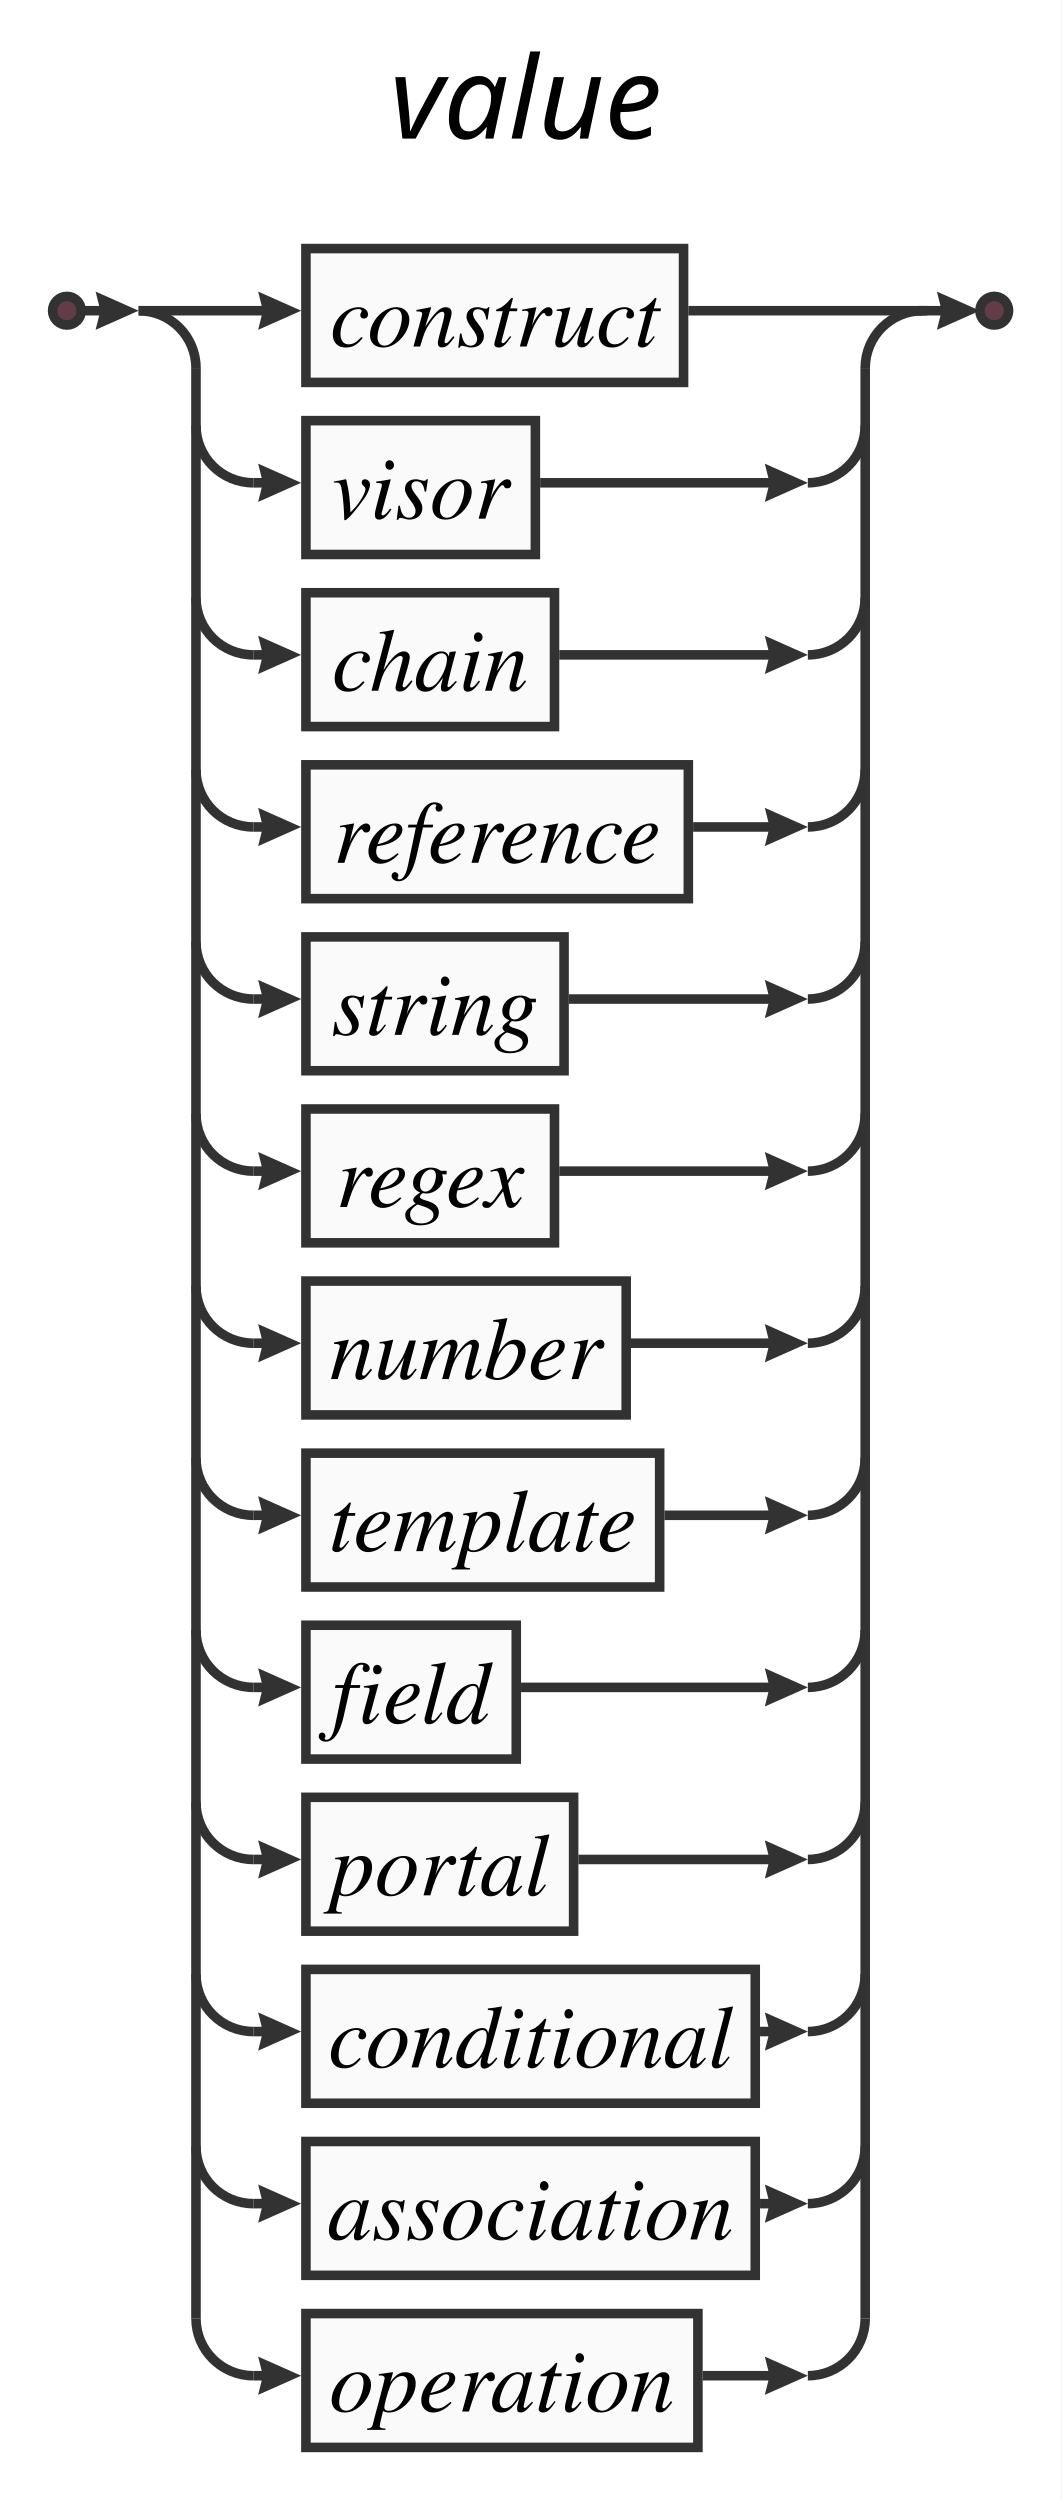
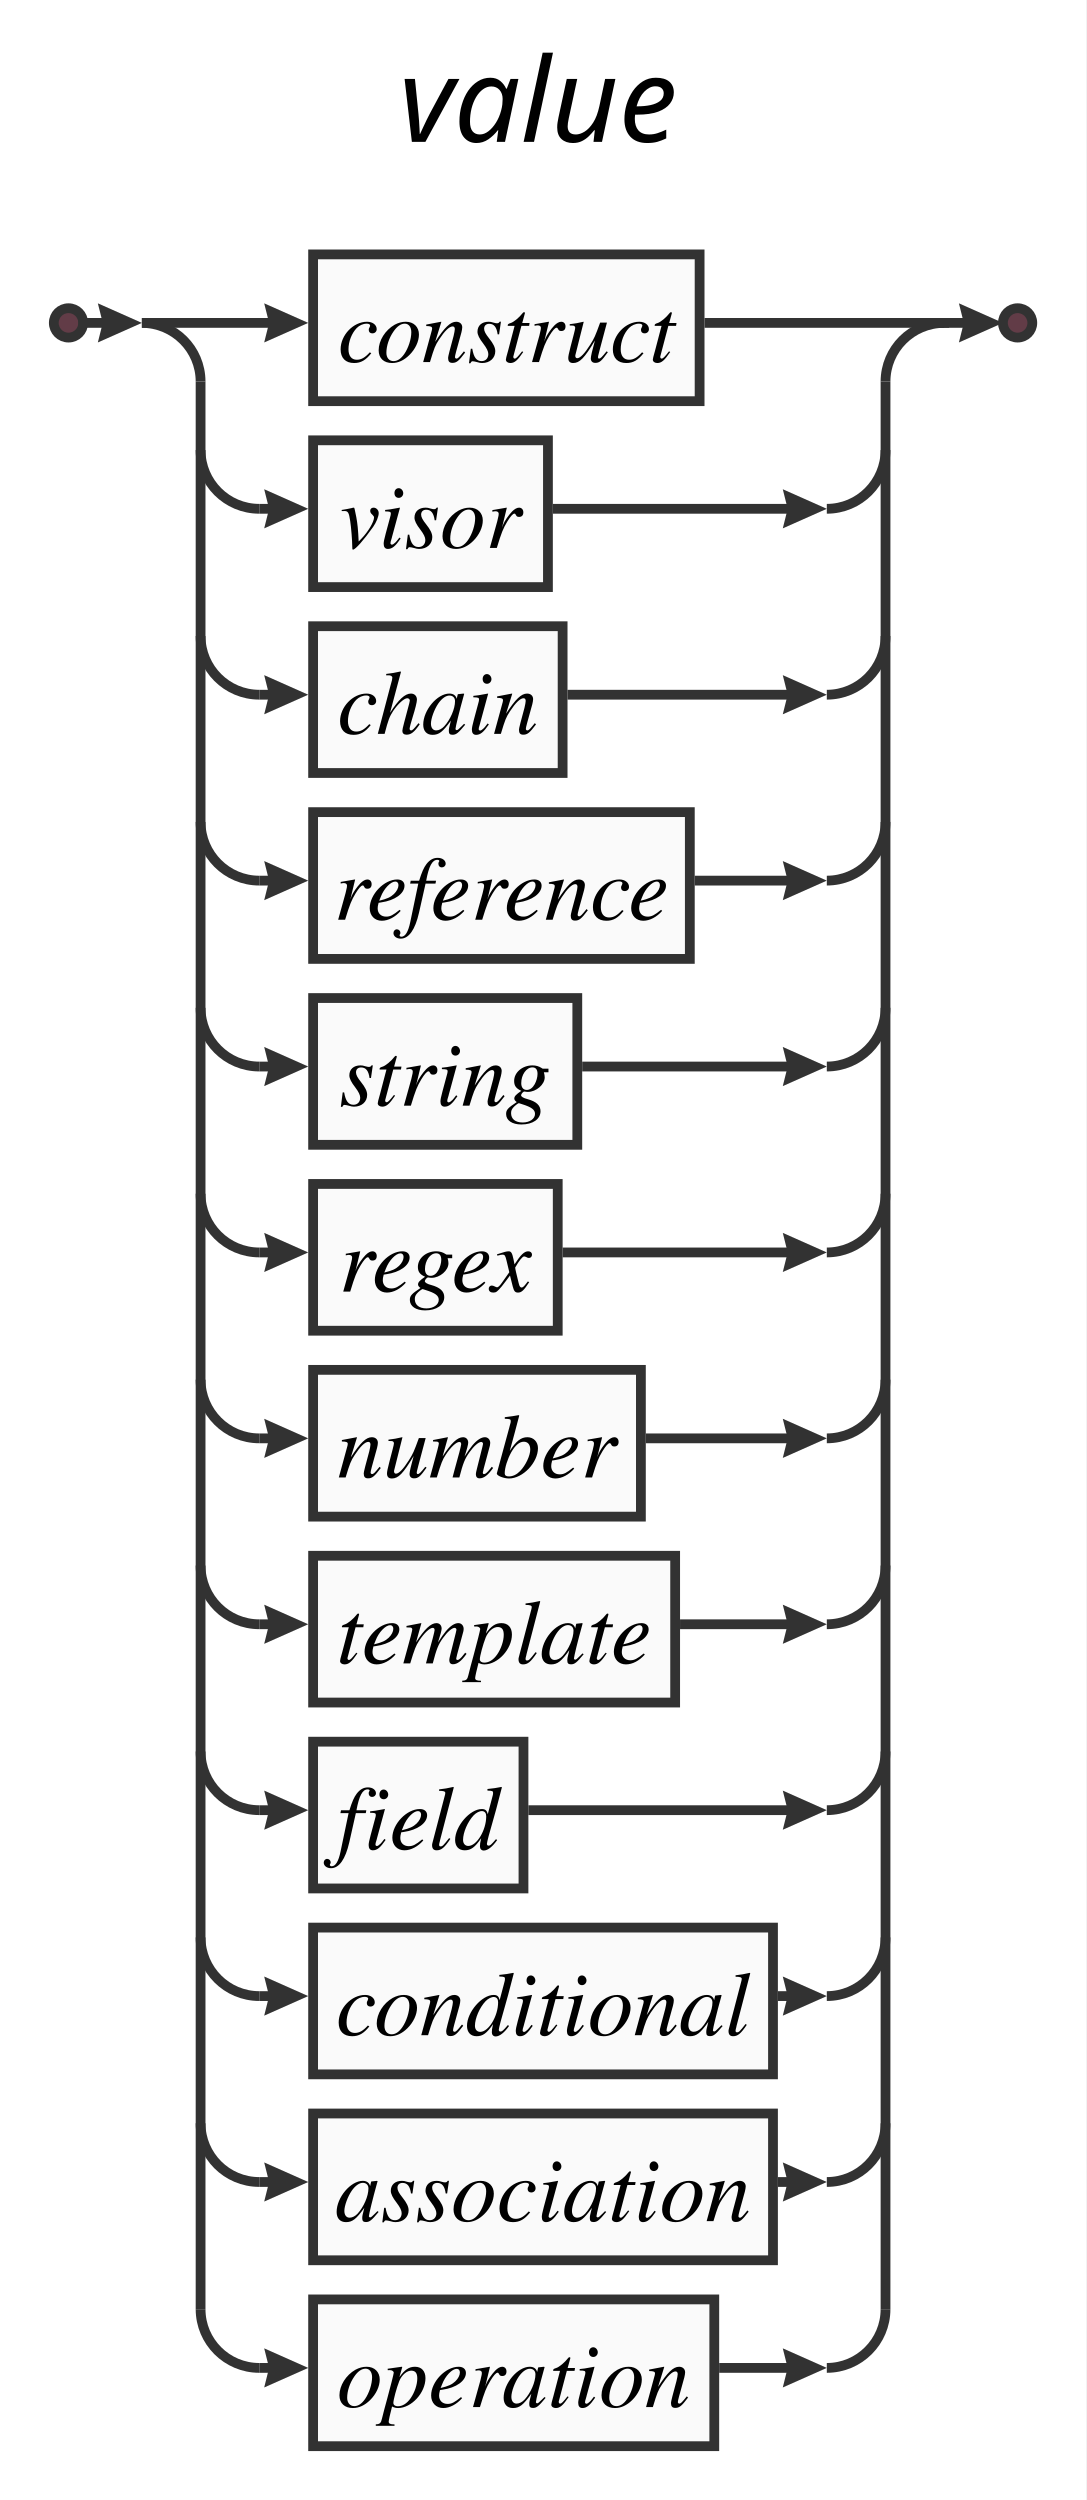
- <svg xmlns="http://www.w3.org/2000/svg" xml:space="preserve" width="222" height="523" version="1.1">
+ <svg xmlns="http://www.w3.org/2000/svg" xml:space="preserve" width="222" height="511" version="1.1">
  <style type="text/css">

+ .negative_font {fill:#000000; text-anchor:middle;
+     font-family:Times; font-size:14pt; font-weight:normal; font-style:italic;}
.token_font {fill:#000000; text-anchor:middle;
    font-family:Sans; font-size:16pt; font-weight:bold; font-style:normal;}
+ .non-terminal_font {fill:#000000; text-anchor:middle;
+     font-family:Times; font-size:14pt; font-weight:normal; font-style:italic;}
+ .hash_font {fill:#000000; text-anchor:middle;
+     font-family:Times; font-size:14pt; font-weight:normal; font-style:italic;}
+ .charclass_font {fill:#000000; text-anchor:middle;
+     font-family:Sans; font-size:16pt; font-weight:bold; font-style:normal;}
+ .title_font {fill:#000000; text-anchor:middle;
+     font-family:Sans; font-size:18pt; font-weight:normal; font-style:italic;}
+ .definitive_font {fill:#000000; text-anchor:middle;
+     font-family:Times; font-size:14pt; font-weight:normal; font-style:italic;}
.space_font {fill:#000000; text-anchor:middle;
    font-family:Sans; font-size:10pt; font-weight:normal; font-style:normal;}
- .non-terminal_font {fill:#000000; text-anchor:middle;
-     font-family:Times; font-size:14pt; font-weight:normal; font-style:italic;}
- .negative_font {fill:#000000; text-anchor:middle;
-     font-family:Times; font-size:14pt; font-weight:normal; font-style:italic;}
- .title_font {fill:#000000; text-anchor:middle;
-     font-family:Sans; font-size:18pt; font-weight:normal; font-style:italic;}
- .charclass_font {fill:#000000; text-anchor:middle;
-     font-family:Sans; font-size:16pt; font-weight:bold; font-style:normal;}
- .hash_font {fill:#000000; text-anchor:middle;
-     font-family:Times; font-size:14pt; font-weight:normal; font-style:italic;}
- .definitive_font {fill:#000000; text-anchor:middle;
-     font-family:Times; font-size:14pt; font-weight:normal; font-style:italic;}
.label {fill:#000;
  text-anchor:middle;
  font-size:16pt; font-weight:bold; font-family:Sans;}
.link {fill: #0D47A1;}
.link:hover {fill: #0D47A1; text-decoration:underline;}
.link:visited {fill: #4A148C;}

</style>
  <defs>
    <marker id="arrow" markerWidth="5" markerHeight="4" refX="2.5" refY="2" orient="auto" markerUnits="strokeWidth">
      <path d="M0,0 L0.5,2 L0,4 L4.5,2 z" fill="#323232" />
    </marker>
  </defs>
  <rect width="100%" height="100%" fill="white" />
-   <circle cx="14.0" cy="65.0" r="3.0" stroke="#323232" stroke-width="2" fill="#623C47" />
-   <rect x="64.0" y="52.0" width="79.0" height="28.0" stroke="#323232" stroke-width="2" fill="#FAFAFA" />
-   <text class="non-terminal_font" x="103.5" y="72.5">construct</text>
-   <rect x="64.0" y="88.0" width="48.0" height="28.0" stroke="#323232" stroke-width="2" fill="#FAFAFA" />
-   <text class="non-terminal_font" x="88.0" y="108.5">visor</text>
-   <rect x="64.0" y="124.0" width="52.0" height="28.0" stroke="#323232" stroke-width="2" fill="#FAFAFA" />
-   <text class="non-terminal_font" x="90.0" y="144.5">chain</text>
-   <rect x="64.0" y="160.0" width="80.0" height="28.0" stroke="#323232" stroke-width="2" fill="#FAFAFA" />
-   <text class="non-terminal_font" x="104.0" y="180.5">reference</text>
-   <rect x="64.0" y="196.0" width="54.0" height="28.0" stroke="#323232" stroke-width="2" fill="#FAFAFA" />
-   <text class="non-terminal_font" x="91.0" y="216.5">string</text>
-   <rect x="64.0" y="232.0" width="52.0" height="28.0" stroke="#323232" stroke-width="2" fill="#FAFAFA" />
-   <text class="non-terminal_font" x="90.0" y="252.5">regex</text>
-   <rect x="64.0" y="268.0" width="67.0" height="28.0" stroke="#323232" stroke-width="2" fill="#FAFAFA" />
-   <text class="non-terminal_font" x="97.5" y="288.5">number</text>
-   <rect x="64.0" y="304.0" width="74.0" height="28.0" stroke="#323232" stroke-width="2" fill="#FAFAFA" />
-   <text class="non-terminal_font" x="101.0" y="324.5">template</text>
-   <rect x="64.0" y="340.0" width="44.0" height="28.0" stroke="#323232" stroke-width="2" fill="#FAFAFA" />
-   <text class="non-terminal_font" x="86.0" y="360.5">field</text>
-   <rect x="64.0" y="376.0" width="56.0" height="28.0" stroke="#323232" stroke-width="2" fill="#FAFAFA" />
-   <text class="non-terminal_font" x="92.0" y="396.5">portal</text>
-   <rect x="64.0" y="412.0" width="94.0" height="28.0" stroke="#323232" stroke-width="2" fill="#FAFAFA" />
-   <text class="non-terminal_font" x="111.0" y="432.5">conditional</text>
-   <rect x="64.0" y="448.0" width="94.0" height="28.0" stroke="#323232" stroke-width="2" fill="#FAFAFA" />
-   <text class="non-terminal_font" x="111.0" y="468.5">association</text>
-   <rect x="64.0" y="484.0" width="82.0" height="28.0" stroke="#323232" stroke-width="2" fill="#FAFAFA" />
-   <text class="non-terminal_font" x="105.0" y="504.5">operation</text>
-   <line x1="29.0" y1="65.0" x2="59.0" y2="65.0" stroke="#323232" stroke-width="2" marker-end="url(#arrow)" />
-   <line x1="144.0" y1="65.0" x2="194.0" y2="65.0" stroke="#323232" stroke-width="2" />
-   <path d="M41.0,77.0 A12.0,12.0 0 0,0 29.0,65.0" stroke="#323232" stroke-width="2" fill="none" />
-   <line x1="53.0" y1="101.0" x2="59.0" y2="101.0" stroke="#323232" stroke-width="2" marker-end="url(#arrow)" />
-   <line x1="113.0" y1="101.0" x2="165.0" y2="101.0" stroke="#323232" stroke-width="2" marker-end="url(#arrow)" />
-   <path d="M41.0,89.0 A12.0,12.0 0 0,0 53.0,101.0" stroke="#323232" stroke-width="2" fill="none" />
-   <path d="M169.0,101.0 A12.0,12.0 0 0,0 181.0,89.0" stroke="#323232" stroke-width="2" fill="none" />
-   <line x1="53.0" y1="137.0" x2="59.0" y2="137.0" stroke="#323232" stroke-width="2" marker-end="url(#arrow)" />
-   <line x1="117.0" y1="137.0" x2="165.0" y2="137.0" stroke="#323232" stroke-width="2" marker-end="url(#arrow)" />
-   <path d="M41.0,125.0 A12.0,12.0 0 0,0 53.0,137.0" stroke="#323232" stroke-width="2" fill="none" />
-   <path d="M169.0,137.0 A12.0,12.0 0 0,0 181.0,125.0" stroke="#323232" stroke-width="2" fill="none" />
-   <line x1="53.0" y1="173.0" x2="59.0" y2="173.0" stroke="#323232" stroke-width="2" marker-end="url(#arrow)" />
-   <line x1="145.0" y1="173.0" x2="165.0" y2="173.0" stroke="#323232" stroke-width="2" marker-end="url(#arrow)" />
-   <path d="M41.0,161.0 A12.0,12.0 0 0,0 53.0,173.0" stroke="#323232" stroke-width="2" fill="none" />
-   <path d="M169.0,173.0 A12.0,12.0 0 0,0 181.0,161.0" stroke="#323232" stroke-width="2" fill="none" />
-   <line x1="53.0" y1="209.0" x2="59.0" y2="209.0" stroke="#323232" stroke-width="2" marker-end="url(#arrow)" />
-   <line x1="119.0" y1="209.0" x2="165.0" y2="209.0" stroke="#323232" stroke-width="2" marker-end="url(#arrow)" />
-   <path d="M41.0,197.0 A12.0,12.0 0 0,0 53.0,209.0" stroke="#323232" stroke-width="2" fill="none" />
-   <path d="M169.0,209.0 A12.0,12.0 0 0,0 181.0,197.0" stroke="#323232" stroke-width="2" fill="none" />
-   <line x1="53.0" y1="245.0" x2="59.0" y2="245.0" stroke="#323232" stroke-width="2" marker-end="url(#arrow)" />
-   <line x1="117.0" y1="245.0" x2="165.0" y2="245.0" stroke="#323232" stroke-width="2" marker-end="url(#arrow)" />
-   <path d="M41.0,233.0 A12.0,12.0 0 0,0 53.0,245.0" stroke="#323232" stroke-width="2" fill="none" />
-   <path d="M169.0,245.0 A12.0,12.0 0 0,0 181.0,233.0" stroke="#323232" stroke-width="2" fill="none" />
-   <line x1="53.0" y1="281.0" x2="59.0" y2="281.0" stroke="#323232" stroke-width="2" marker-end="url(#arrow)" />
-   <line x1="132.0" y1="281.0" x2="165.0" y2="281.0" stroke="#323232" stroke-width="2" marker-end="url(#arrow)" />
-   <path d="M41.0,269.0 A12.0,12.0 0 0,0 53.0,281.0" stroke="#323232" stroke-width="2" fill="none" />
-   <path d="M169.0,281.0 A12.0,12.0 0 0,0 181.0,269.0" stroke="#323232" stroke-width="2" fill="none" />
-   <line x1="53.0" y1="317.0" x2="59.0" y2="317.0" stroke="#323232" stroke-width="2" marker-end="url(#arrow)" />
-   <line x1="139.0" y1="317.0" x2="165.0" y2="317.0" stroke="#323232" stroke-width="2" marker-end="url(#arrow)" />
-   <path d="M41.0,305.0 A12.0,12.0 0 0,0 53.0,317.0" stroke="#323232" stroke-width="2" fill="none" />
-   <path d="M169.0,317.0 A12.0,12.0 0 0,0 181.0,305.0" stroke="#323232" stroke-width="2" fill="none" />
-   <line x1="53.0" y1="353.0" x2="59.0" y2="353.0" stroke="#323232" stroke-width="2" marker-end="url(#arrow)" />
-   <line x1="109.0" y1="353.0" x2="165.0" y2="353.0" stroke="#323232" stroke-width="2" marker-end="url(#arrow)" />
-   <path d="M41.0,341.0 A12.0,12.0 0 0,0 53.0,353.0" stroke="#323232" stroke-width="2" fill="none" />
-   <path d="M169.0,353.0 A12.0,12.0 0 0,0 181.0,341.0" stroke="#323232" stroke-width="2" fill="none" />
-   <line x1="53.0" y1="389.0" x2="59.0" y2="389.0" stroke="#323232" stroke-width="2" marker-end="url(#arrow)" />
-   <line x1="121.0" y1="389.0" x2="165.0" y2="389.0" stroke="#323232" stroke-width="2" marker-end="url(#arrow)" />
-   <path d="M41.0,377.0 A12.0,12.0 0 0,0 53.0,389.0" stroke="#323232" stroke-width="2" fill="none" />
-   <path d="M169.0,389.0 A12.0,12.0 0 0,0 181.0,377.0" stroke="#323232" stroke-width="2" fill="none" />
-   <line x1="53.0" y1="425.0" x2="59.0" y2="425.0" stroke="#323232" stroke-width="2" marker-end="url(#arrow)" />
-   <line x1="159.0" y1="425.0" x2="165.0" y2="425.0" stroke="#323232" stroke-width="2" marker-end="url(#arrow)" />
-   <path d="M41.0,413.0 A12.0,12.0 0 0,0 53.0,425.0" stroke="#323232" stroke-width="2" fill="none" />
-   <path d="M169.0,425.0 A12.0,12.0 0 0,0 181.0,413.0" stroke="#323232" stroke-width="2" fill="none" />
-   <line x1="53.0" y1="461.0" x2="59.0" y2="461.0" stroke="#323232" stroke-width="2" marker-end="url(#arrow)" />
-   <line x1="159.0" y1="461.0" x2="165.0" y2="461.0" stroke="#323232" stroke-width="2" marker-end="url(#arrow)" />
-   <path d="M41.0,449.0 A12.0,12.0 0 0,0 53.0,461.0" stroke="#323232" stroke-width="2" fill="none" />
-   <path d="M169.0,461.0 A12.0,12.0 0 0,0 181.0,449.0" stroke="#323232" stroke-width="2" fill="none" />
-   <line x1="53.0" y1="497.0" x2="59.0" y2="497.0" stroke="#323232" stroke-width="2" marker-end="url(#arrow)" />
-   <line x1="147.0" y1="497.0" x2="165.0" y2="497.0" stroke="#323232" stroke-width="2" marker-end="url(#arrow)" />
-   <path d="M41.0,485.0 A12.0,12.0 0 0,0 53.0,497.0" stroke="#323232" stroke-width="2" fill="none" />
-   <path d="M169.0,497.0 A12.0,12.0 0 0,0 181.0,485.0" stroke="#323232" stroke-width="2" fill="none" />
-   <path d="M193.0,65.0 A12.0,12.0 0 0,0 181.0,77.0" stroke="#323232" stroke-width="2" fill="none" />
-   <line x1="41.0" y1="485.0" x2="41.0" y2="77.0" stroke="#323232" stroke-width="2" />
-   <line x1="181.0" y1="485.0" x2="181.0" y2="77.0" stroke="#323232" stroke-width="2" />
-   <line x1="16.0" y1="65.0" x2="25.0" y2="65.0" stroke="#323232" stroke-width="2" marker-end="url(#arrow)" />
-   <circle cx="208.0" cy="65.0" r="3.0" stroke="#323232" stroke-width="2" fill="#623C47" />
-   <line x1="192.0" y1="65.0" x2="201.0" y2="65.0" stroke="#323232" stroke-width="2" marker-end="url(#arrow)" />
+   <circle cx="14.0" cy="66.0" r="3.0" stroke-width="2" stroke="#323232" fill="#623C47" />
+   <rect x="64.0" y="52.0" width="79.0" height="30.0" stroke-width="2" stroke="#323232" fill="#FAFAFA" />
+   <text class="non-terminal_font" x="103.5" y="74.0">construct</text>
+   <rect x="64.0" y="90.0" width="48.0" height="30.0" stroke-width="2" stroke="#323232" fill="#FAFAFA" />
+   <text class="non-terminal_font" x="88.0" y="112.0">visor</text>
+   <rect x="64.0" y="128.0" width="51.0" height="30.0" stroke-width="2" stroke="#323232" fill="#FAFAFA" />
+   <text class="non-terminal_font" x="89.5" y="150.0">chain</text>
+   <rect x="64.0" y="166.0" width="77.0" height="30.0" stroke-width="2" stroke="#323232" fill="#FAFAFA" />
+   <text class="non-terminal_font" x="102.5" y="188.0">reference</text>
+   <rect x="64.0" y="204.0" width="54.0" height="30.0" stroke-width="2" stroke="#323232" fill="#FAFAFA" />
+   <text class="non-terminal_font" x="91.0" y="226.0">string</text>
+   <rect x="64.0" y="242.0" width="50.0" height="30.0" stroke-width="2" stroke="#323232" fill="#FAFAFA" />
+   <text class="non-terminal_font" x="89.0" y="264.0">regex</text>
+   <rect x="64.0" y="280.0" width="67.0" height="30.0" stroke-width="2" stroke="#323232" fill="#FAFAFA" />
+   <text class="non-terminal_font" x="97.5" y="302.0">number</text>
+   <rect x="64.0" y="318.0" width="74.0" height="30.0" stroke-width="2" stroke="#323232" fill="#FAFAFA" />
+   <text class="non-terminal_font" x="101.0" y="340.0">template</text>
+   <rect x="64.0" y="356.0" width="43.0" height="30.0" stroke-width="2" stroke="#323232" fill="#FAFAFA" />
+   <text class="non-terminal_font" x="85.5" y="378.0">field</text>
+   <rect x="64.0" y="394.0" width="94.0" height="30.0" stroke-width="2" stroke="#323232" fill="#FAFAFA" />
+   <text class="non-terminal_font" x="111.0" y="416.0">conditional</text>
+   <rect x="64.0" y="432.0" width="94.0" height="30.0" stroke-width="2" stroke="#323232" fill="#FAFAFA" />
+   <text class="non-terminal_font" x="111.0" y="454.0">association</text>
+   <rect x="64.0" y="470.0" width="82.0" height="30.0" stroke-width="2" stroke="#323232" fill="#FAFAFA" />
+   <text class="non-terminal_font" x="105.0" y="492.0">operation</text>
+   <line x1="29.0" y1="66.0" x2="59.0" y2="66.0" stroke-width="2" stroke="#323232" marker-end="url(#arrow)" />
+   <line x1="144.0" y1="66.0" x2="194.0" y2="66.0" stroke-width="2" stroke="#323232" />
+   <path d="M41.0,78.0 A12.0,12.0 0 0,0 29.0,66.0" stroke-width="2" stroke="#323232" fill="none" />
+   <line x1="53.0" y1="104.0" x2="59.0" y2="104.0" stroke-width="2" stroke="#323232" marker-end="url(#arrow)" />
+   <line x1="113.0" y1="104.0" x2="165.0" y2="104.0" stroke-width="2" stroke="#323232" marker-end="url(#arrow)" />
+   <path d="M41.0,92.0 A12.0,12.0 0 0,0 53.0,104.0" stroke-width="2" stroke="#323232" fill="none" />
+   <path d="M169.0,104.0 A12.0,12.0 0 0,0 181.0,92.0" stroke-width="2" stroke="#323232" fill="none" />
+   <line x1="53.0" y1="142.0" x2="59.0" y2="142.0" stroke-width="2" stroke="#323232" marker-end="url(#arrow)" />
+   <line x1="116.0" y1="142.0" x2="165.0" y2="142.0" stroke-width="2" stroke="#323232" marker-end="url(#arrow)" />
+   <path d="M41.0,130.0 A12.0,12.0 0 0,0 53.0,142.0" stroke-width="2" stroke="#323232" fill="none" />
+   <path d="M169.0,142.0 A12.0,12.0 0 0,0 181.0,130.0" stroke-width="2" stroke="#323232" fill="none" />
+   <line x1="53.0" y1="180.0" x2="59.0" y2="180.0" stroke-width="2" stroke="#323232" marker-end="url(#arrow)" />
+   <line x1="142.0" y1="180.0" x2="165.0" y2="180.0" stroke-width="2" stroke="#323232" marker-end="url(#arrow)" />
+   <path d="M41.0,168.0 A12.0,12.0 0 0,0 53.0,180.0" stroke-width="2" stroke="#323232" fill="none" />
+   <path d="M169.0,180.0 A12.0,12.0 0 0,0 181.0,168.0" stroke-width="2" stroke="#323232" fill="none" />
+   <line x1="53.0" y1="218.0" x2="59.0" y2="218.0" stroke-width="2" stroke="#323232" marker-end="url(#arrow)" />
+   <line x1="119.0" y1="218.0" x2="165.0" y2="218.0" stroke-width="2" stroke="#323232" marker-end="url(#arrow)" />
+   <path d="M41.0,206.0 A12.0,12.0 0 0,0 53.0,218.0" stroke-width="2" stroke="#323232" fill="none" />
+   <path d="M169.0,218.0 A12.0,12.0 0 0,0 181.0,206.0" stroke-width="2" stroke="#323232" fill="none" />
+   <line x1="53.0" y1="256.0" x2="59.0" y2="256.0" stroke-width="2" stroke="#323232" marker-end="url(#arrow)" />
+   <line x1="115.0" y1="256.0" x2="165.0" y2="256.0" stroke-width="2" stroke="#323232" marker-end="url(#arrow)" />
+   <path d="M41.0,244.0 A12.0,12.0 0 0,0 53.0,256.0" stroke-width="2" stroke="#323232" fill="none" />
+   <path d="M169.0,256.0 A12.0,12.0 0 0,0 181.0,244.0" stroke-width="2" stroke="#323232" fill="none" />
+   <line x1="53.0" y1="294.0" x2="59.0" y2="294.0" stroke-width="2" stroke="#323232" marker-end="url(#arrow)" />
+   <line x1="132.0" y1="294.0" x2="165.0" y2="294.0" stroke-width="2" stroke="#323232" marker-end="url(#arrow)" />
+   <path d="M41.0,282.0 A12.0,12.0 0 0,0 53.0,294.0" stroke-width="2" stroke="#323232" fill="none" />
+   <path d="M169.0,294.0 A12.0,12.0 0 0,0 181.0,282.0" stroke-width="2" stroke="#323232" fill="none" />
+   <line x1="53.0" y1="332.0" x2="59.0" y2="332.0" stroke-width="2" stroke="#323232" marker-end="url(#arrow)" />
+   <line x1="139.0" y1="332.0" x2="165.0" y2="332.0" stroke-width="2" stroke="#323232" marker-end="url(#arrow)" />
+   <path d="M41.0,320.0 A12.0,12.0 0 0,0 53.0,332.0" stroke-width="2" stroke="#323232" fill="none" />
+   <path d="M169.0,332.0 A12.0,12.0 0 0,0 181.0,320.0" stroke-width="2" stroke="#323232" fill="none" />
+   <line x1="53.0" y1="370.0" x2="59.0" y2="370.0" stroke-width="2" stroke="#323232" marker-end="url(#arrow)" />
+   <line x1="108.0" y1="370.0" x2="165.0" y2="370.0" stroke-width="2" stroke="#323232" marker-end="url(#arrow)" />
+   <path d="M41.0,358.0 A12.0,12.0 0 0,0 53.0,370.0" stroke-width="2" stroke="#323232" fill="none" />
+   <path d="M169.0,370.0 A12.0,12.0 0 0,0 181.0,358.0" stroke-width="2" stroke="#323232" fill="none" />
+   <line x1="53.0" y1="408.0" x2="59.0" y2="408.0" stroke-width="2" stroke="#323232" marker-end="url(#arrow)" />
+   <line x1="159.0" y1="408.0" x2="165.0" y2="408.0" stroke-width="2" stroke="#323232" marker-end="url(#arrow)" />
+   <path d="M41.0,396.0 A12.0,12.0 0 0,0 53.0,408.0" stroke-width="2" stroke="#323232" fill="none" />
+   <path d="M169.0,408.0 A12.0,12.0 0 0,0 181.0,396.0" stroke-width="2" stroke="#323232" fill="none" />
+   <line x1="53.0" y1="446.0" x2="59.0" y2="446.0" stroke-width="2" stroke="#323232" marker-end="url(#arrow)" />
+   <line x1="159.0" y1="446.0" x2="165.0" y2="446.0" stroke-width="2" stroke="#323232" marker-end="url(#arrow)" />
+   <path d="M41.0,434.0 A12.0,12.0 0 0,0 53.0,446.0" stroke-width="2" stroke="#323232" fill="none" />
+   <path d="M169.0,446.0 A12.0,12.0 0 0,0 181.0,434.0" stroke-width="2" stroke="#323232" fill="none" />
+   <line x1="53.0" y1="484.0" x2="59.0" y2="484.0" stroke-width="2" stroke="#323232" marker-end="url(#arrow)" />
+   <line x1="147.0" y1="484.0" x2="165.0" y2="484.0" stroke-width="2" stroke="#323232" marker-end="url(#arrow)" />
+   <path d="M41.0,472.0 A12.0,12.0 0 0,0 53.0,484.0" stroke-width="2" stroke="#323232" fill="none" />
+   <path d="M169.0,484.0 A12.0,12.0 0 0,0 181.0,472.0" stroke-width="2" stroke="#323232" fill="none" />
+   <path d="M193.0,66.0 A12.0,12.0 0 0,0 181.0,78.0" stroke-width="2" stroke="#323232" fill="none" />
+   <line x1="41.0" y1="472.0" x2="41.0" y2="78.0" stroke-width="2" stroke="#323232" />
+   <line x1="181.0" y1="472.0" x2="181.0" y2="78.0" stroke-width="2" stroke="#323232" />
+   <line x1="16.0" y1="66.0" x2="25.0" y2="66.0" stroke-width="2" stroke="#323232" marker-end="url(#arrow)" />
+   <circle cx="208.0" cy="66.0" r="3.0" stroke-width="2" stroke="#323232" fill="#623C47" />
+   <line x1="192.0" y1="66.0" x2="201.0" y2="66.0" stroke-width="2" stroke="#323232" marker-end="url(#arrow)" />
  <text class="title_font" x="110.0" y="29.0">value</text>
</svg>
